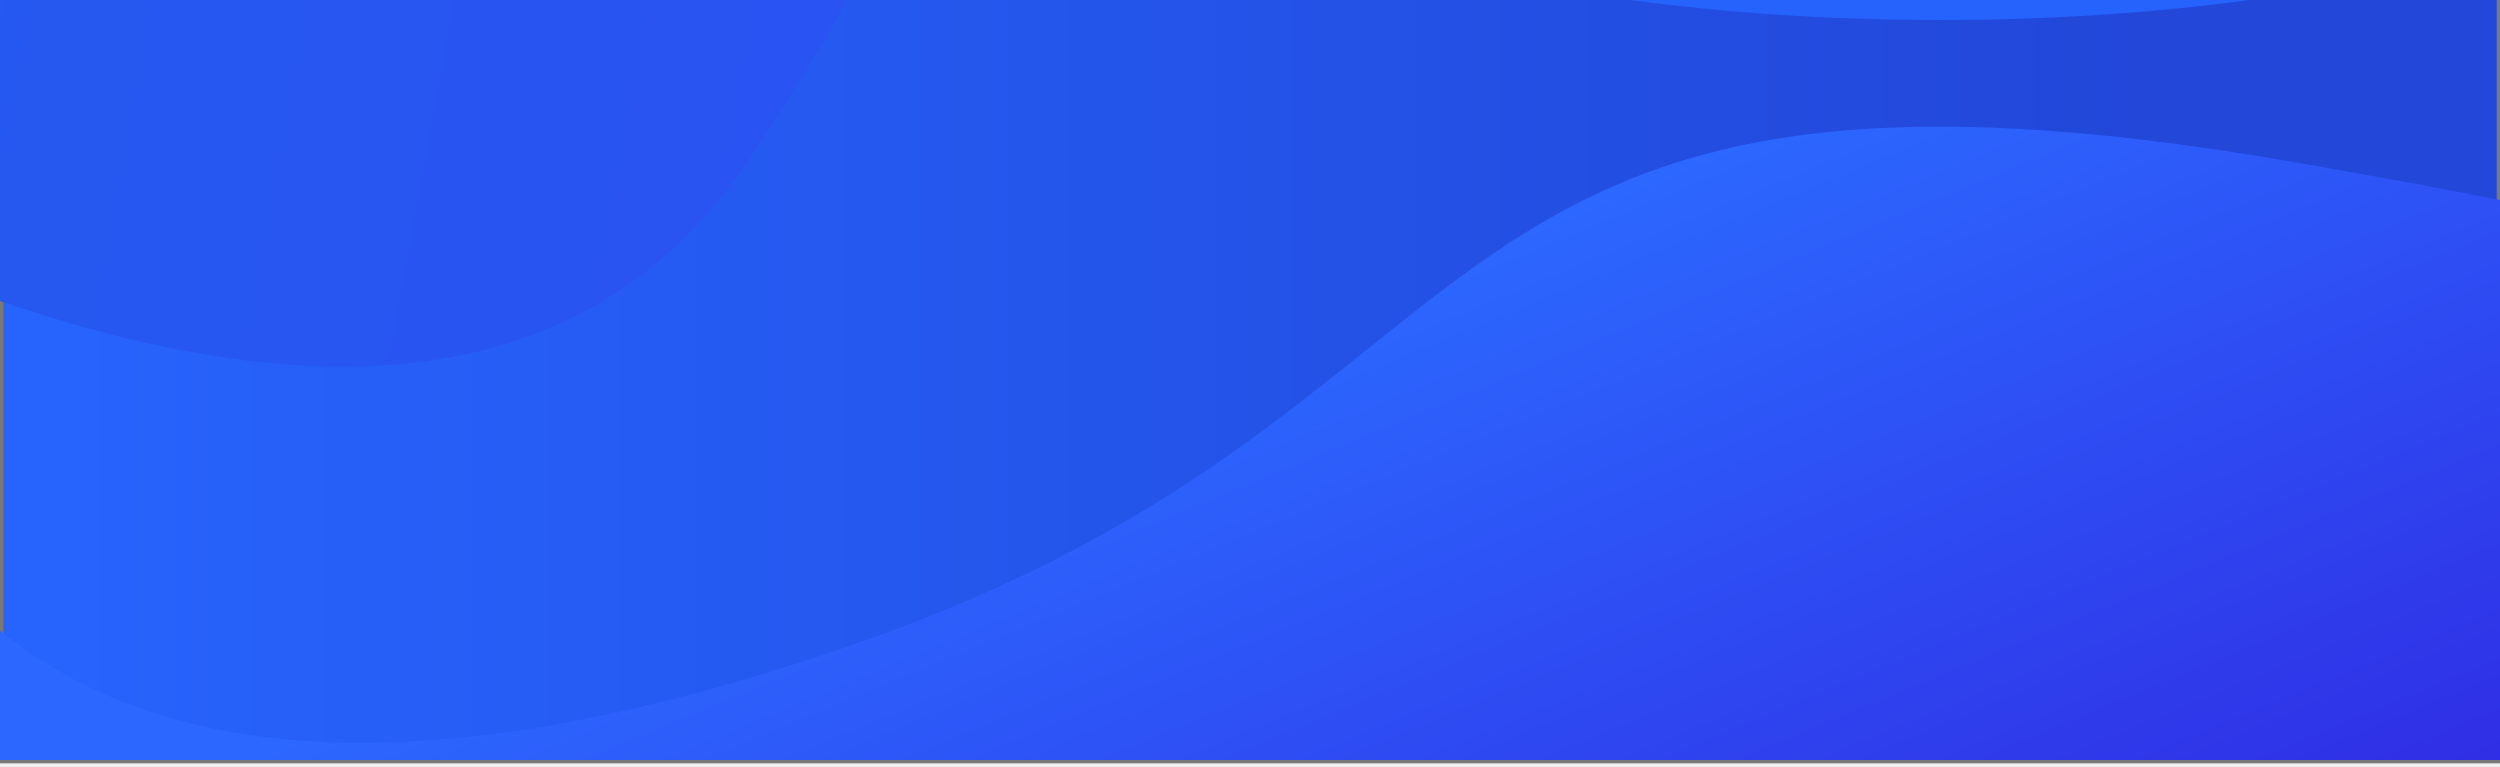
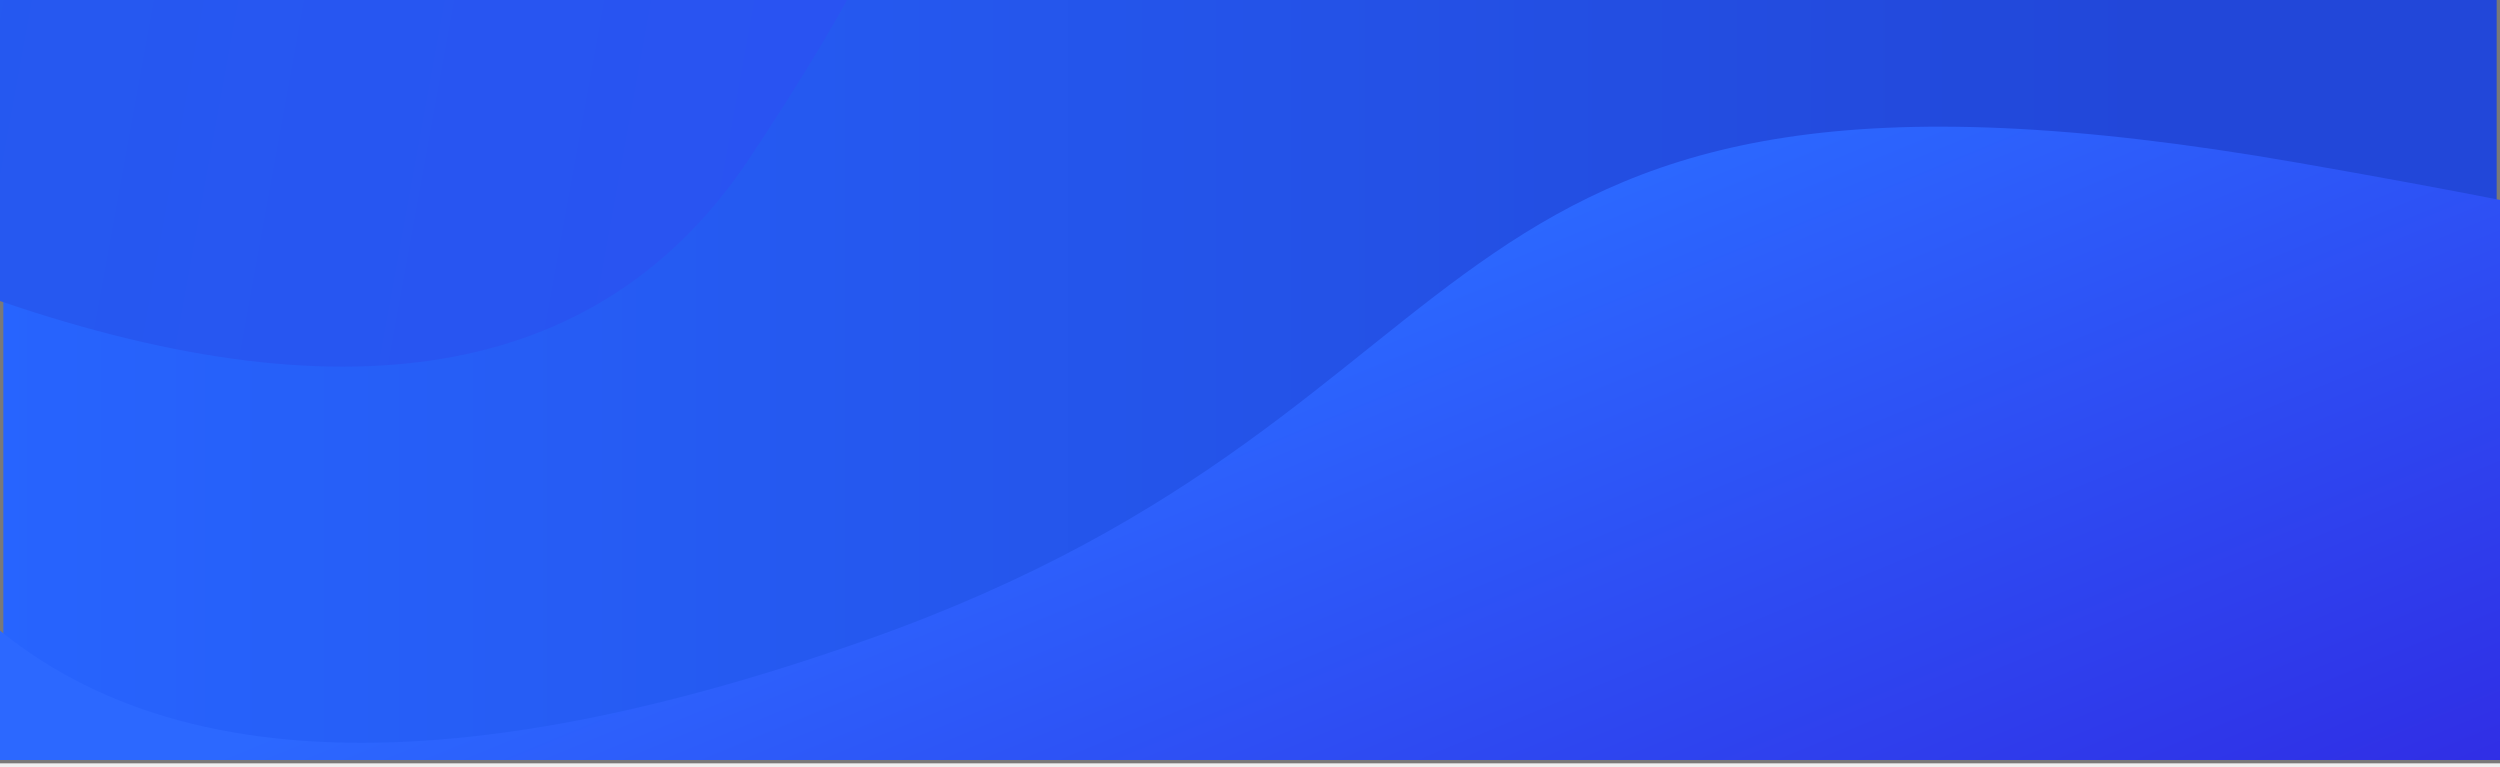
<svg xmlns="http://www.w3.org/2000/svg" xmlns:xlink="http://www.w3.org/1999/xlink" width="375px" height="115px" viewBox="0 0 375 115" version="1.1">
  <defs>
    <linearGradient x1="90.139%" y1="19.568%" x2="0%" y2="19.568%" id="linearGradient-1">
      <stop stop-color="#2247D9" offset="5.108%" />
      <stop stop-color="#2764FE" offset="100%" />
    </linearGradient>
    <rect id="path-2" x="0" y="0" width="375" height="160" />
    <linearGradient x1="93.505%" y1="63.964%" x2="41.808%" y2="24.708%" id="linearGradient-4">
      <stop stop-color="#302BE4" offset="0%" />
      <stop stop-color="#2C68FF" offset="100%" />
    </linearGradient>
-     <linearGradient x1="-4.491%" y1="150.806%" x2="64.371%" y2="85.701%" id="linearGradient-5">
-       <stop stop-color="#2764FE" offset="0%" />
-       <stop stop-color="#2563FC" offset="100%" />
-     </linearGradient>
-     <linearGradient x1="156.849%" y1="61.212%" x2="10.387%" y2="43.19%" id="linearGradient-6">
+     <linearGradient x1="156.849%" y1="61.212%" x2="10.387%" y2="43.19%" id="linearGradient-5">
      <stop stop-color="#2D4EF3" offset="0%" />
      <stop stop-color="#2559F0" offset="100%" />
    </linearGradient>
  </defs>
  <g id="Page-1" stroke="none" stroke-width="1" fill="none" fill-rule="evenodd">
    <g id="Dapps01-Copy">
      <g id="Group" transform="translate(-26, -73)">
        <g id="Path-20" transform="translate(26, 27)">
          <mask id="mask-3" fill="white">
            <use xlink:href="#path-2" />
          </mask>
          <use id="Mask" stroke="#797979" fill="url(#linearGradient-1)" xlink:href="#path-2" />
          <path d="M-9,131.813 C16.985,162.172 63.374,165.539 130.168,141.916 C230.359,106.481 208.848,46.695 344.701,70.415 C435.269,86.228 457.792,96.386 412.27,100.889 L395.374,205.034 L-9,205.034 L-9,131.813 Z" fill="url(#linearGradient-4)" mask="url(#mask-3)" />
        </g>
-         <ellipse id="Oval-11" fill="url(#linearGradient-5)" cx="317" cy="38" rx="119" ry="38" />
-         <path d="M25.972,118.144 C79.286,136.413 116.766,129.284 138.412,96.756 C170.882,47.964 168.758,33.76 161.605,18.614 C156.836,8.516 102.967,19.579 0,51.802 L25.972,118.144 Z" id="Path-19" fill="url(#linearGradient-6)" />
+         <path d="M25.972,118.144 C79.286,136.413 116.766,129.284 138.412,96.756 C170.882,47.964 168.758,33.76 161.605,18.614 C156.836,8.516 102.967,19.579 0,51.802 L25.972,118.144 Z" id="Path-19" fill="url(#linearGradient-5)" />
      </g>
    </g>
  </g>
</svg>
